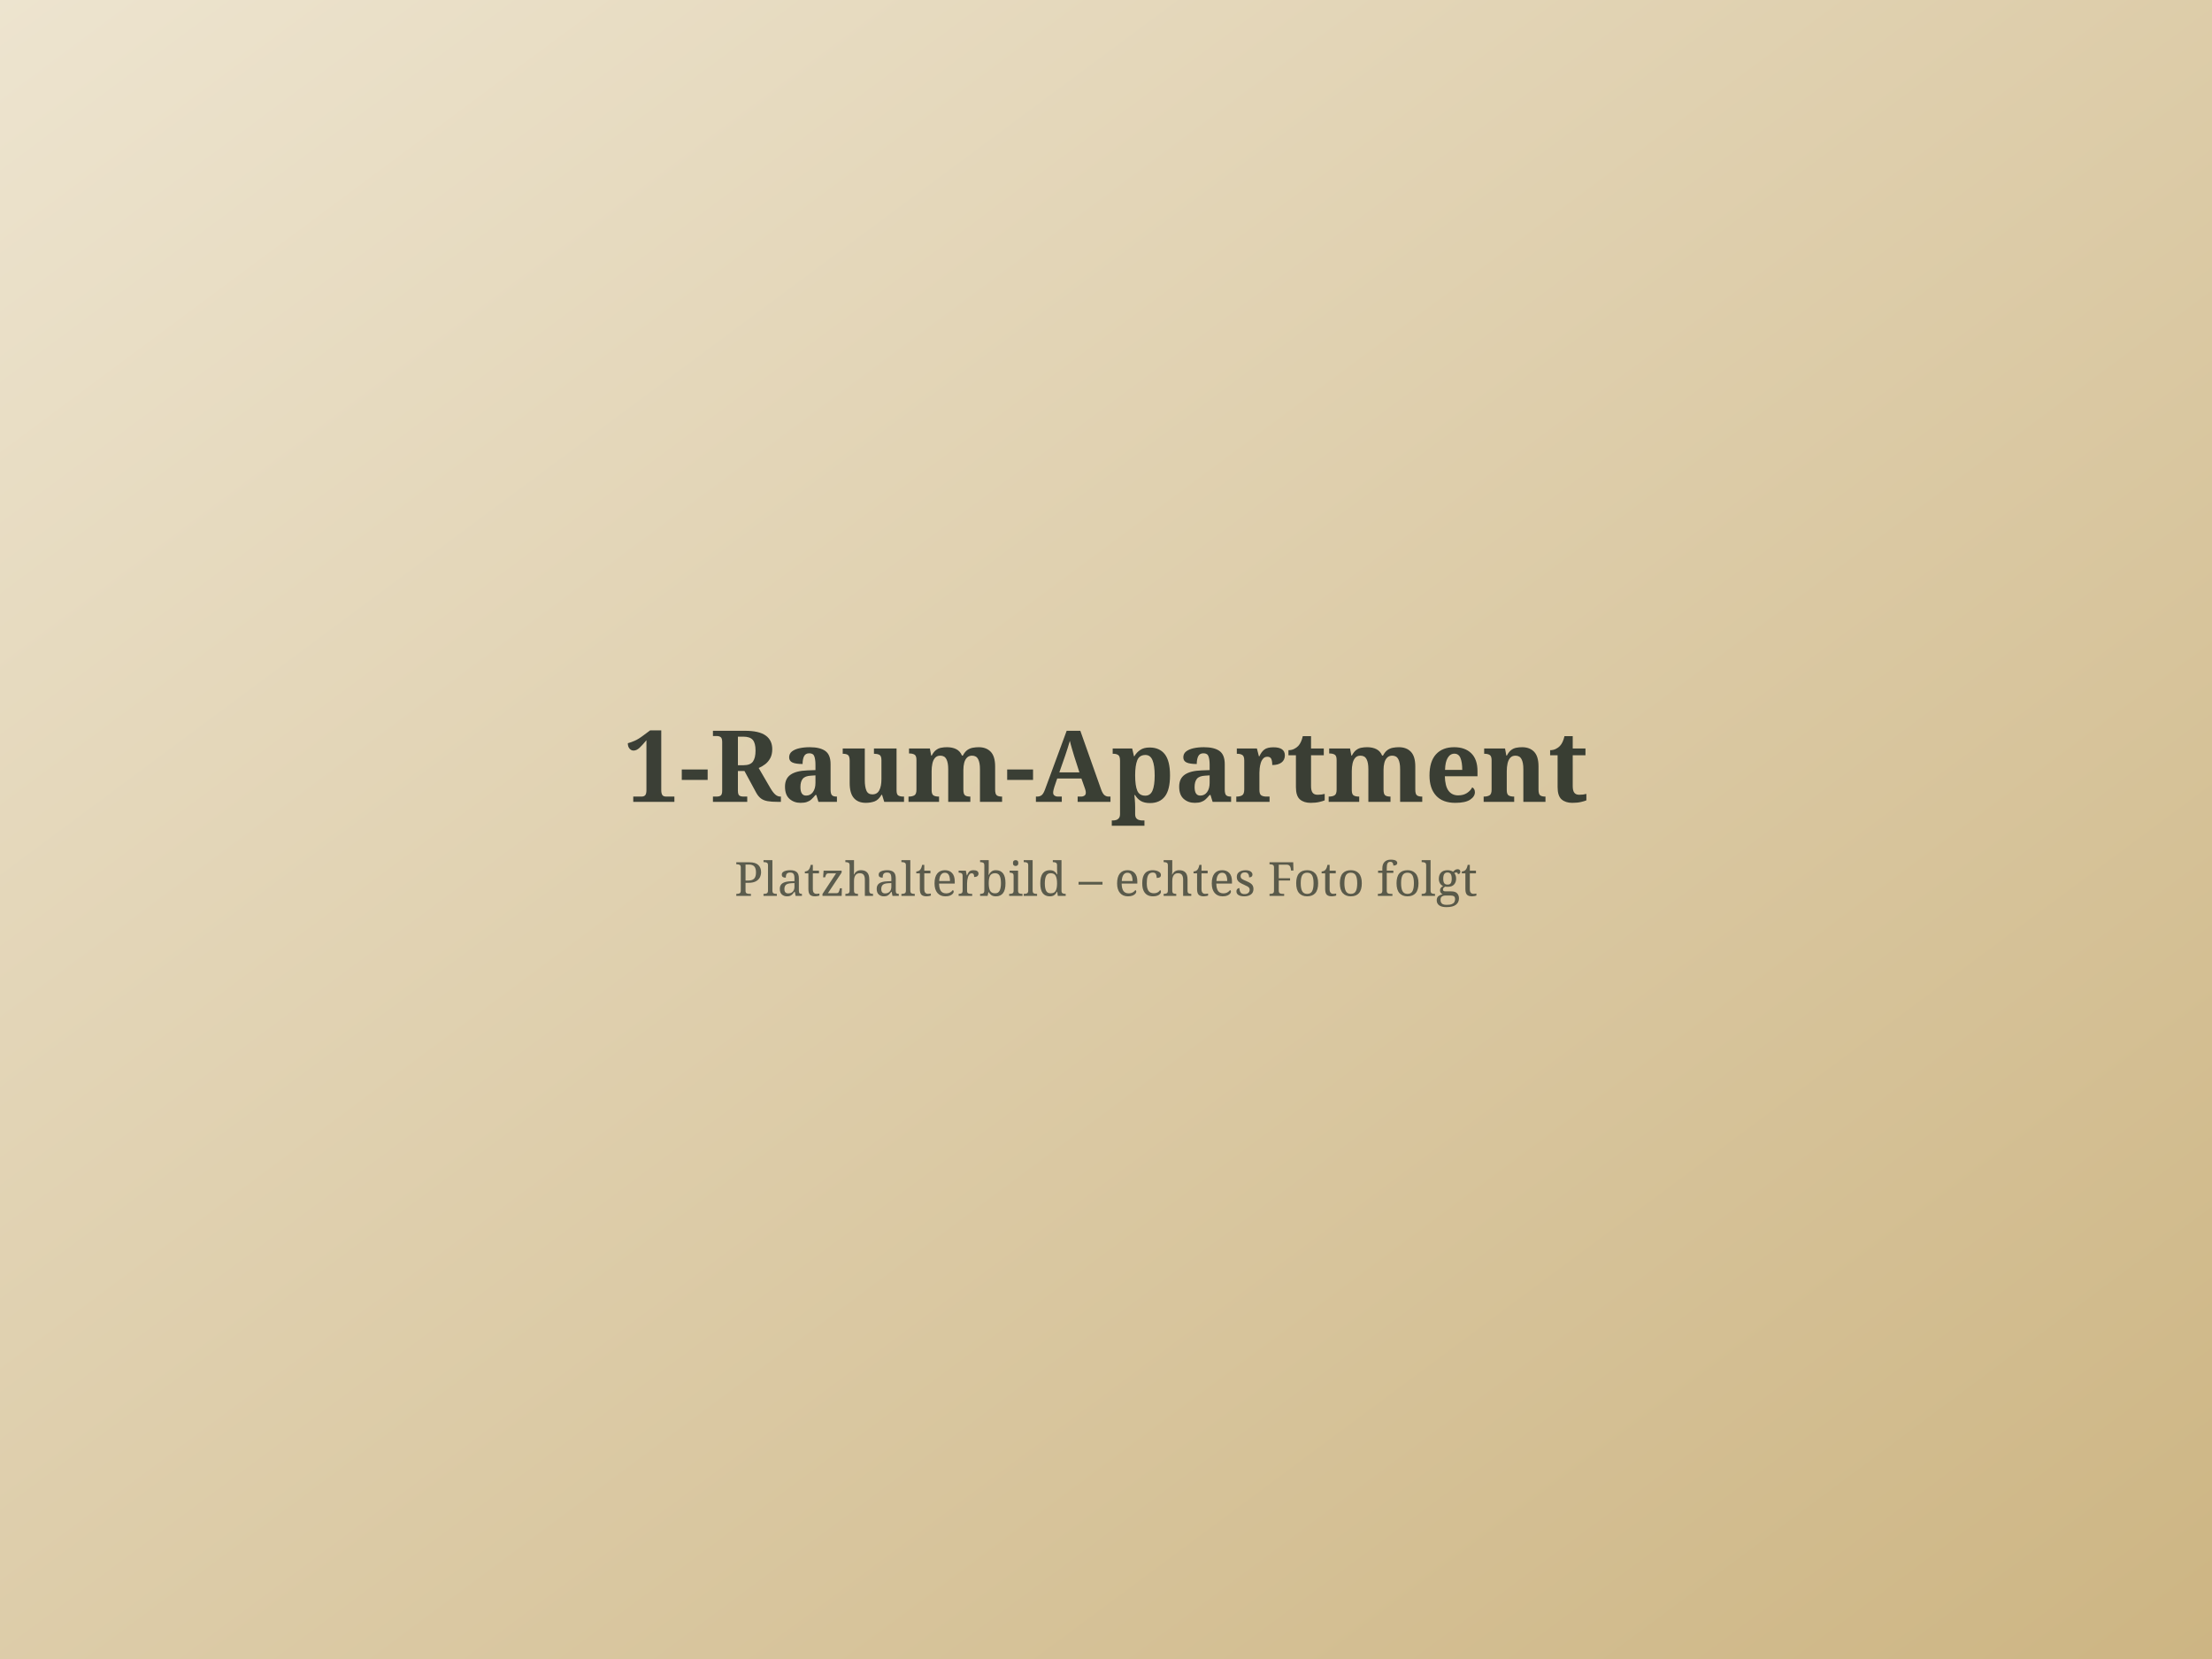
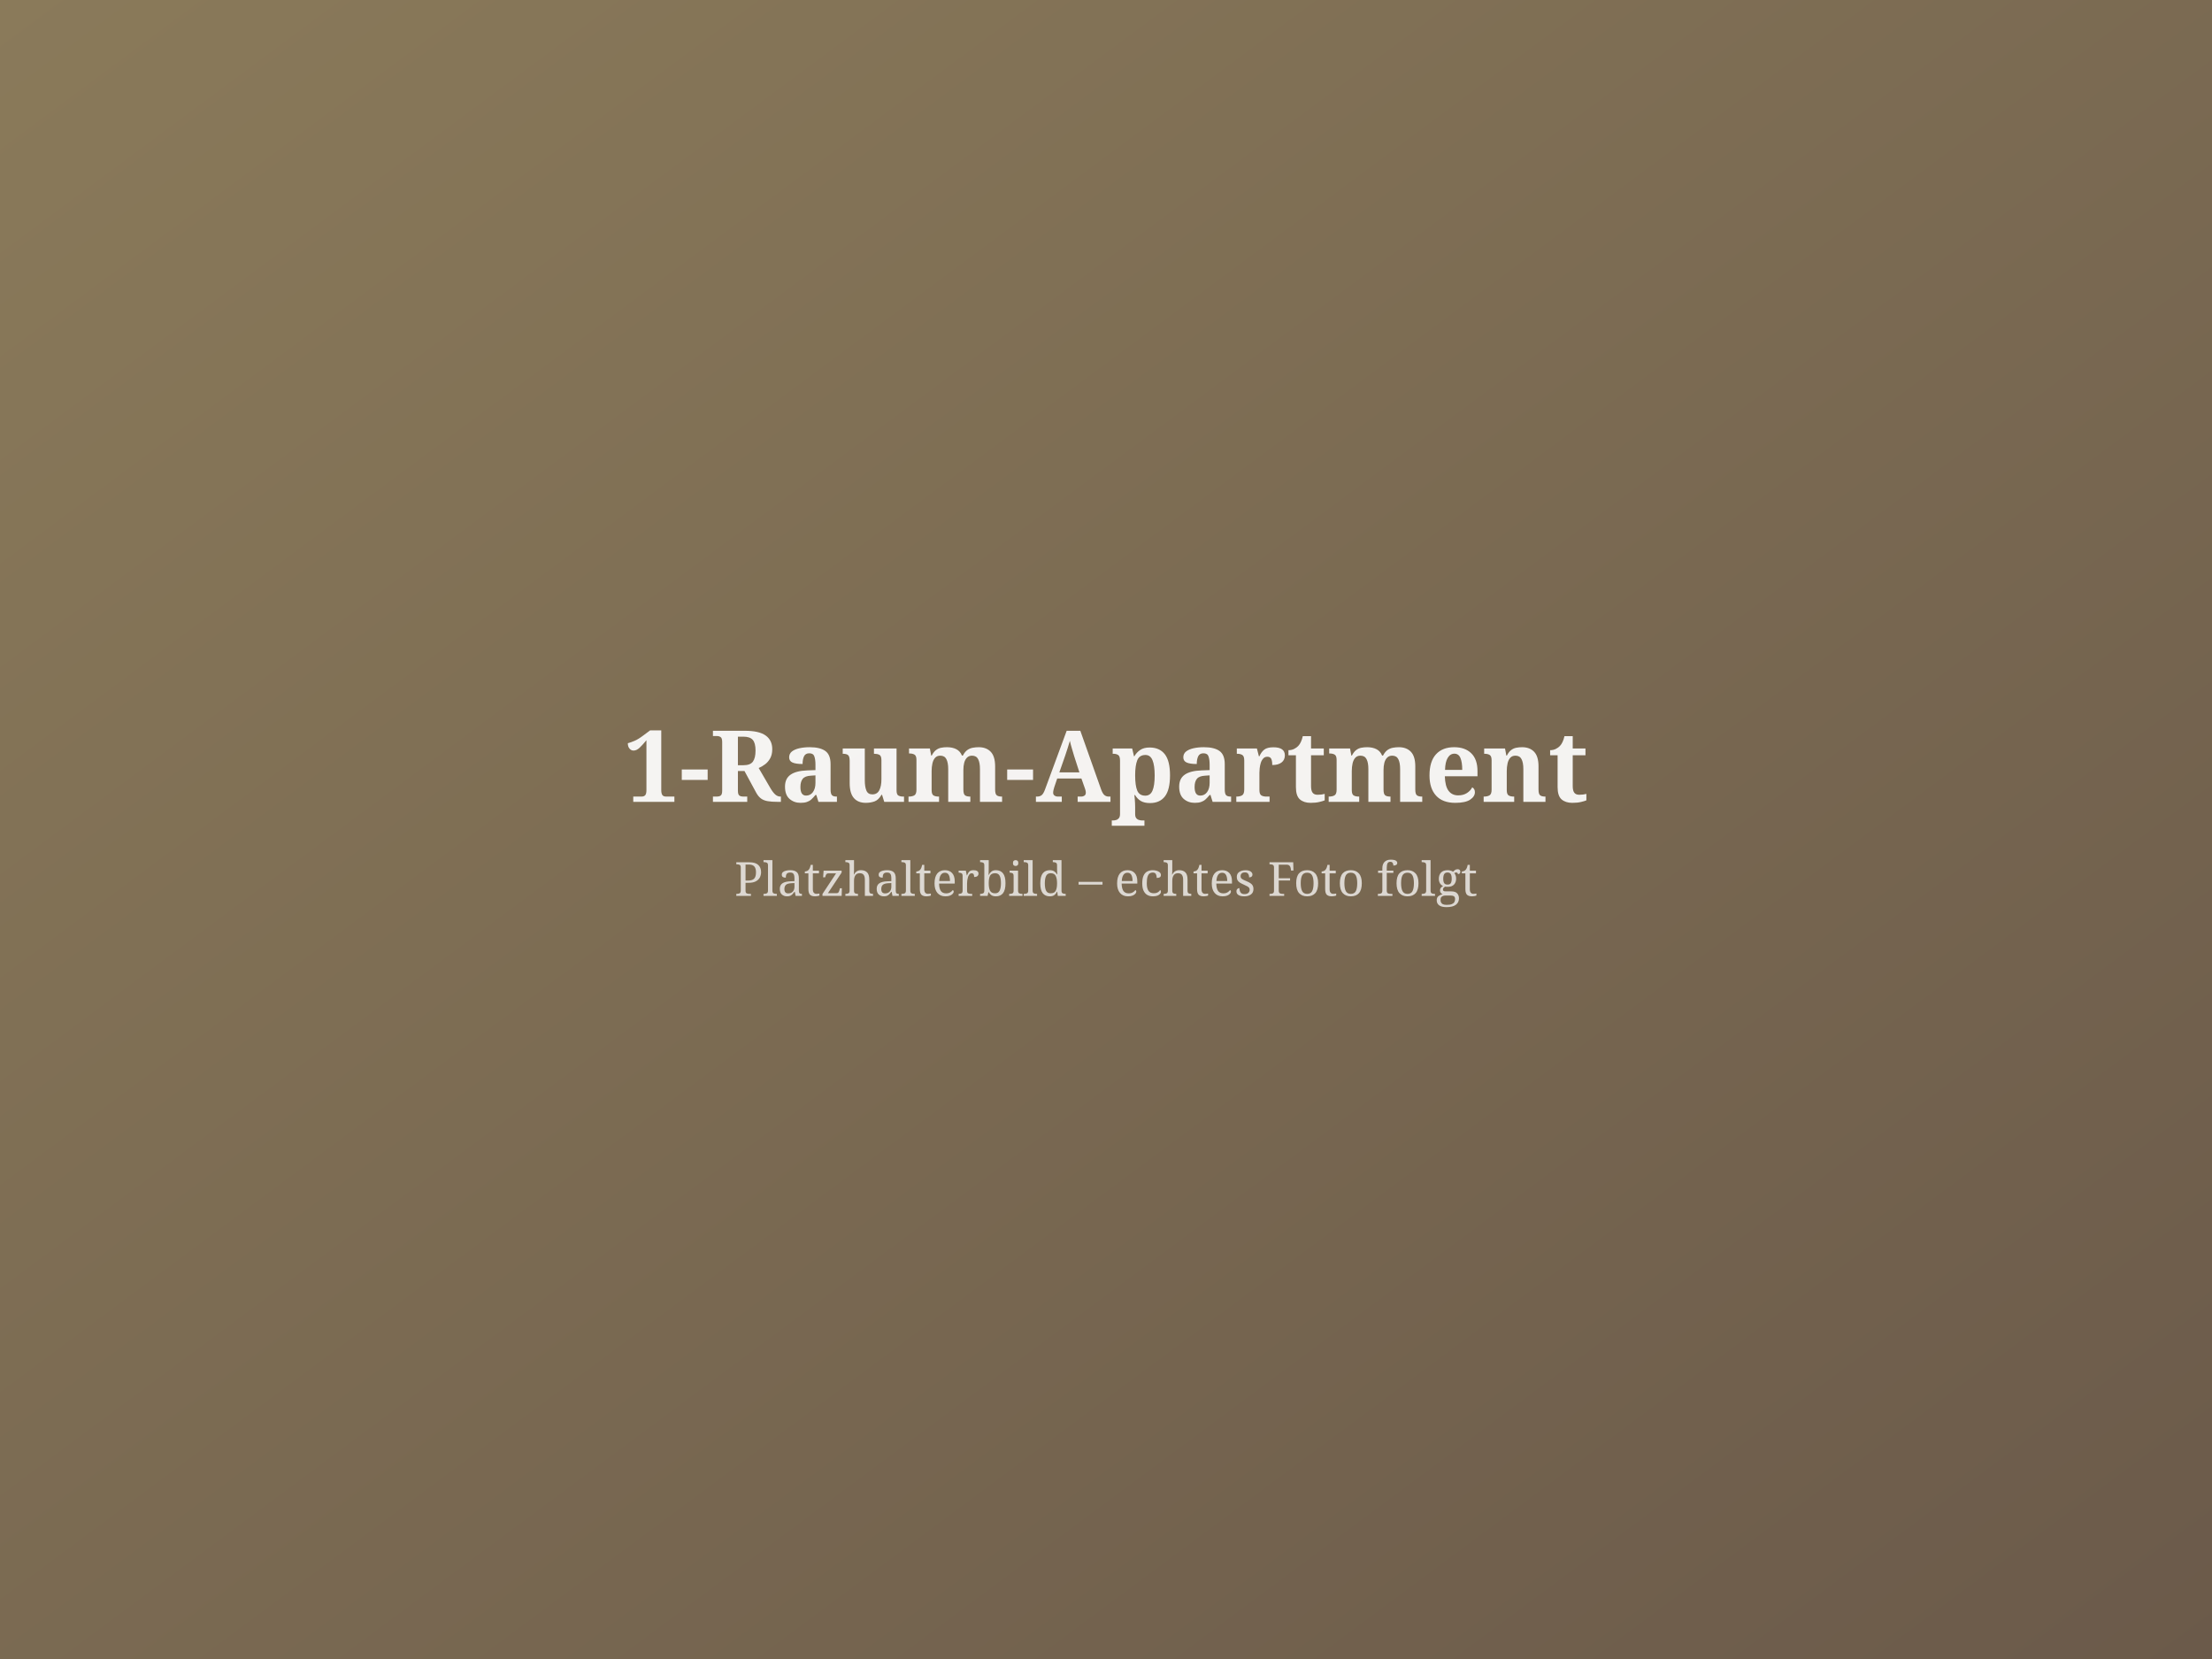
<svg xmlns="http://www.w3.org/2000/svg" width="800" height="600" viewBox="0 0 800 600">
  <defs>
    <linearGradient id="g" x1="0" y1="0" x2="1" y2="1">
-       <stop offset="0%" stop-color="#ede4cf" />
-       <stop offset="100%" stop-color="#cdb583" />
+       <stop offset="0%" stop-color="#8a7a5a" />
+       <stop offset="100%" stop-color="#6b5a4a" />
    </linearGradient>
  </defs>
  <rect width="800" height="600" fill="url(#g)" />
-   <g font-family="Georgia, serif" fill="rgba(30,38,32,0.85)" text-anchor="middle">
+   <g font-family="Georgia, serif" fill="rgba(255,255,255,0.92)" text-anchor="middle">
    <text x="400" y="290" font-size="36" font-weight="600">1-Raum-Apartment</text>
    <text x="400" y="324" font-size="17" opacity="0.8">Platzhalterbild – echtes Foto folgt</text>
  </g>
</svg>
